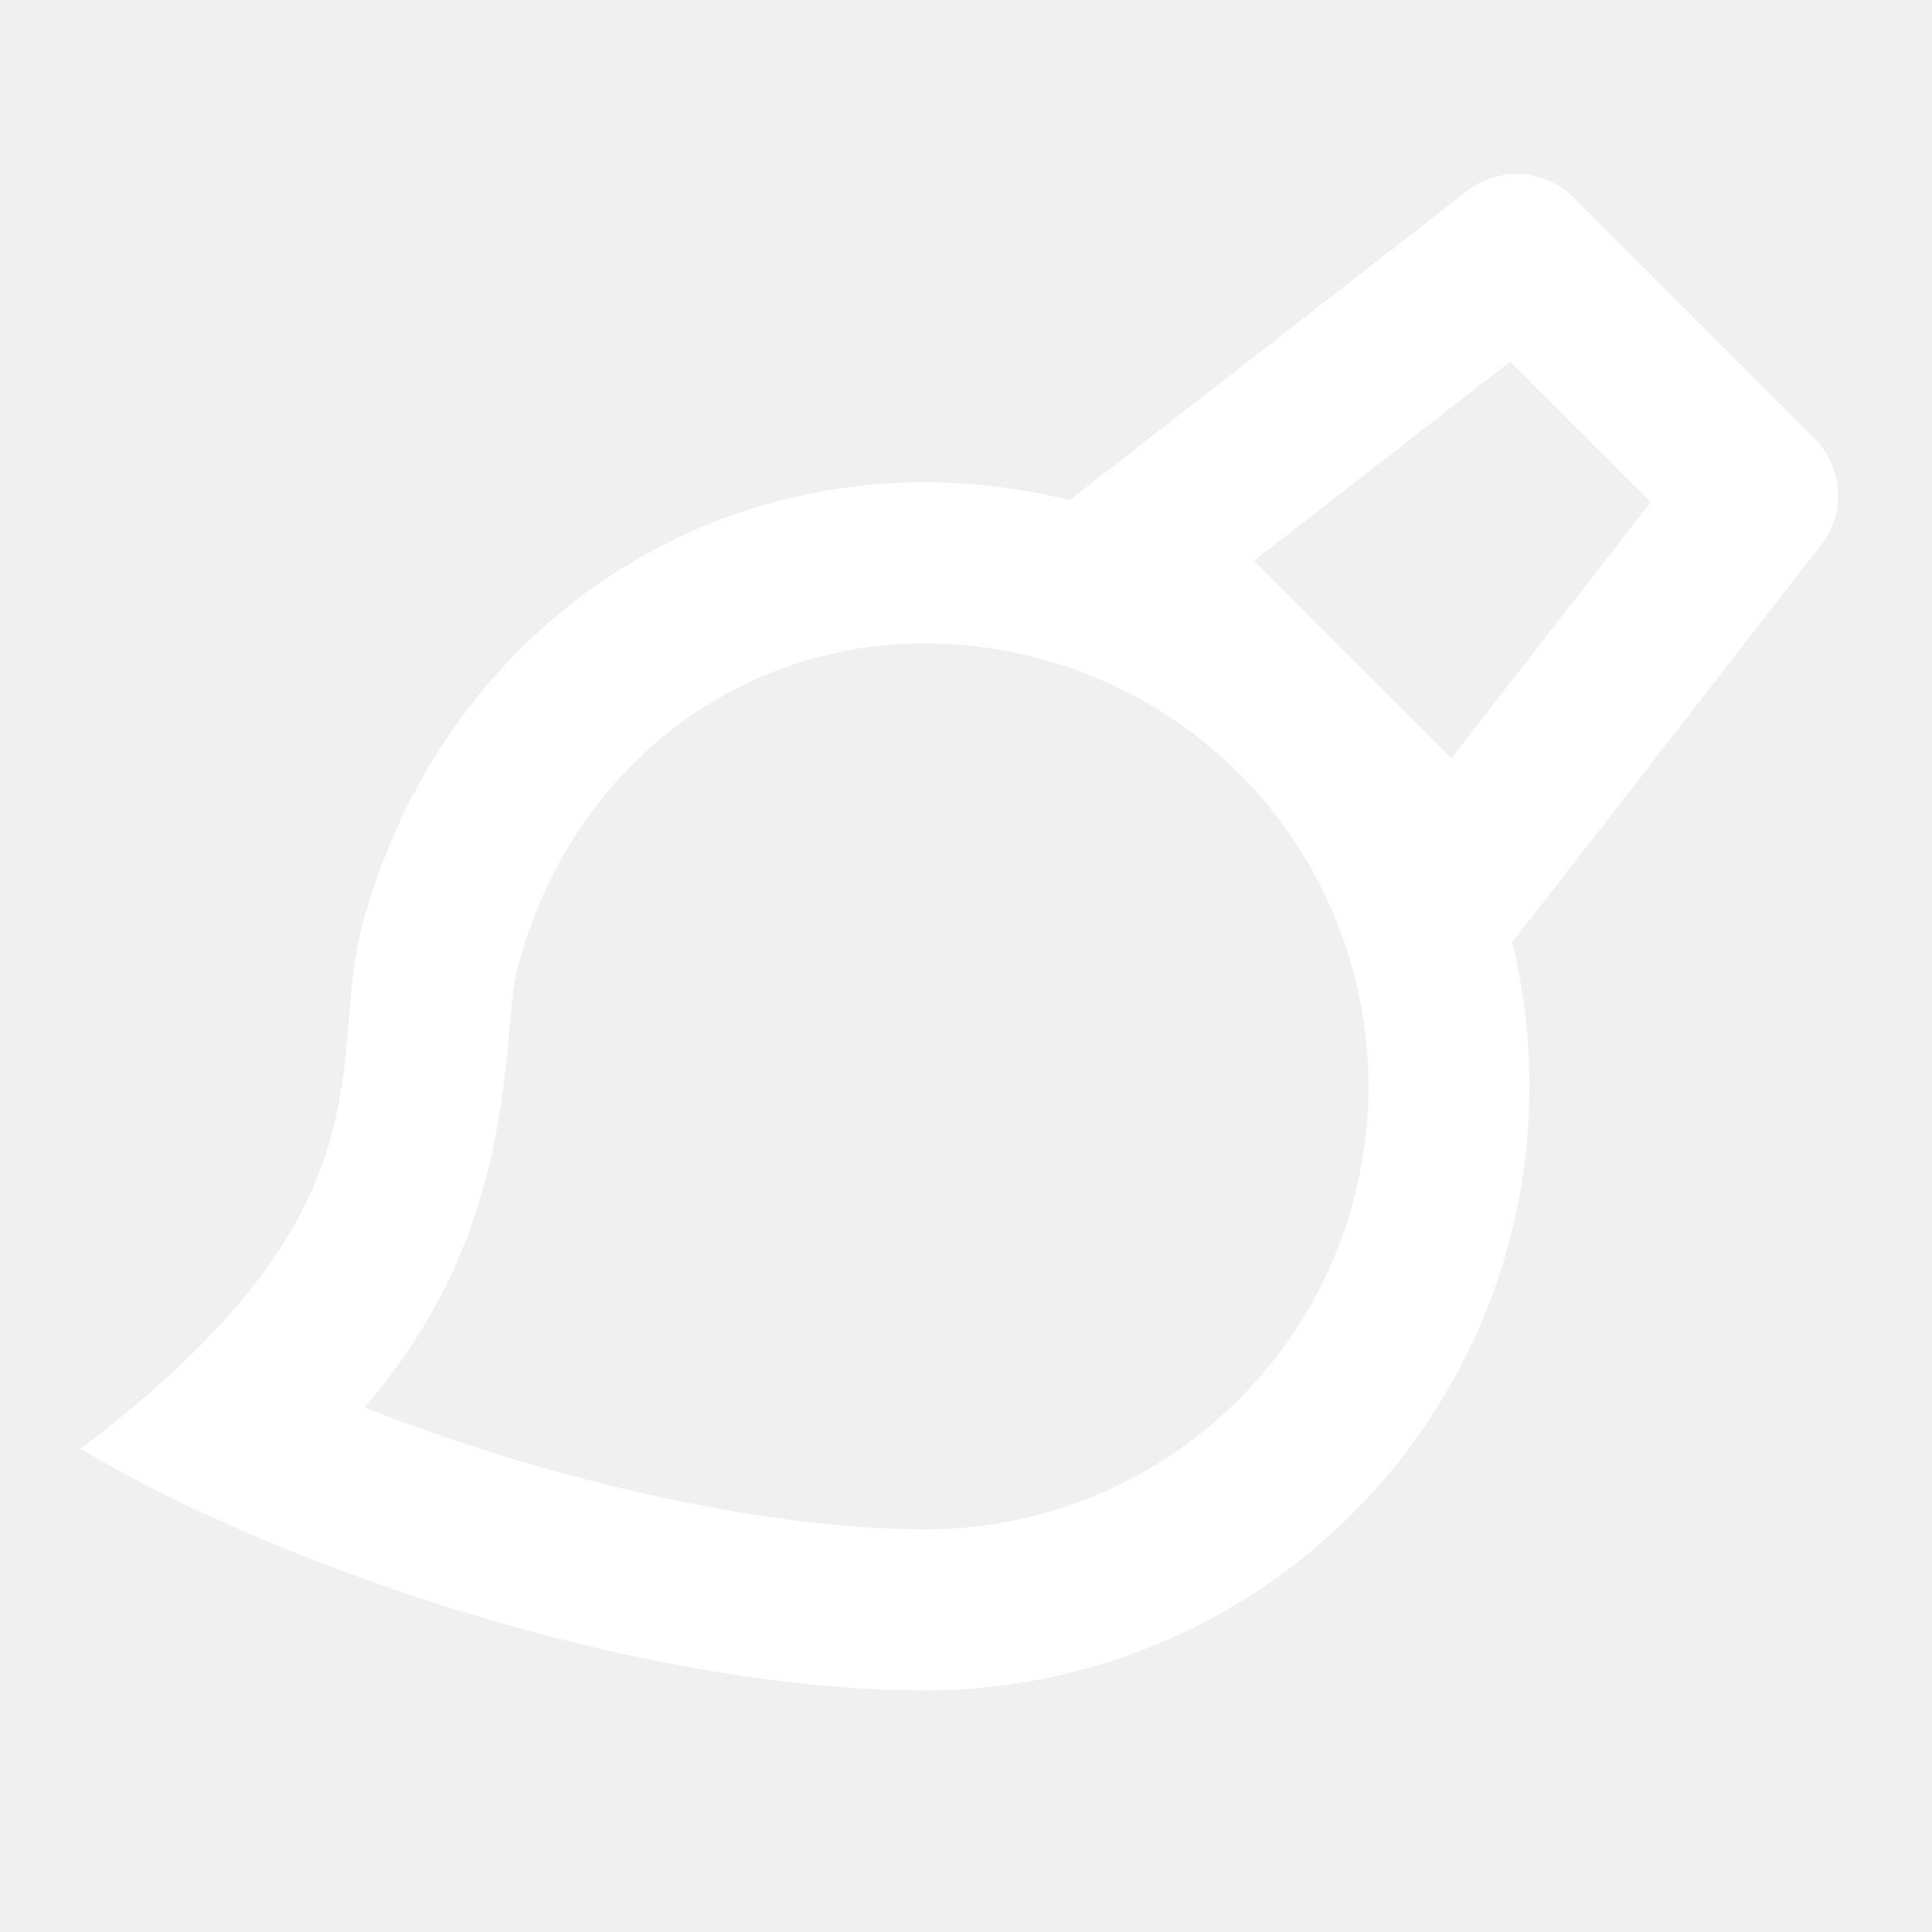
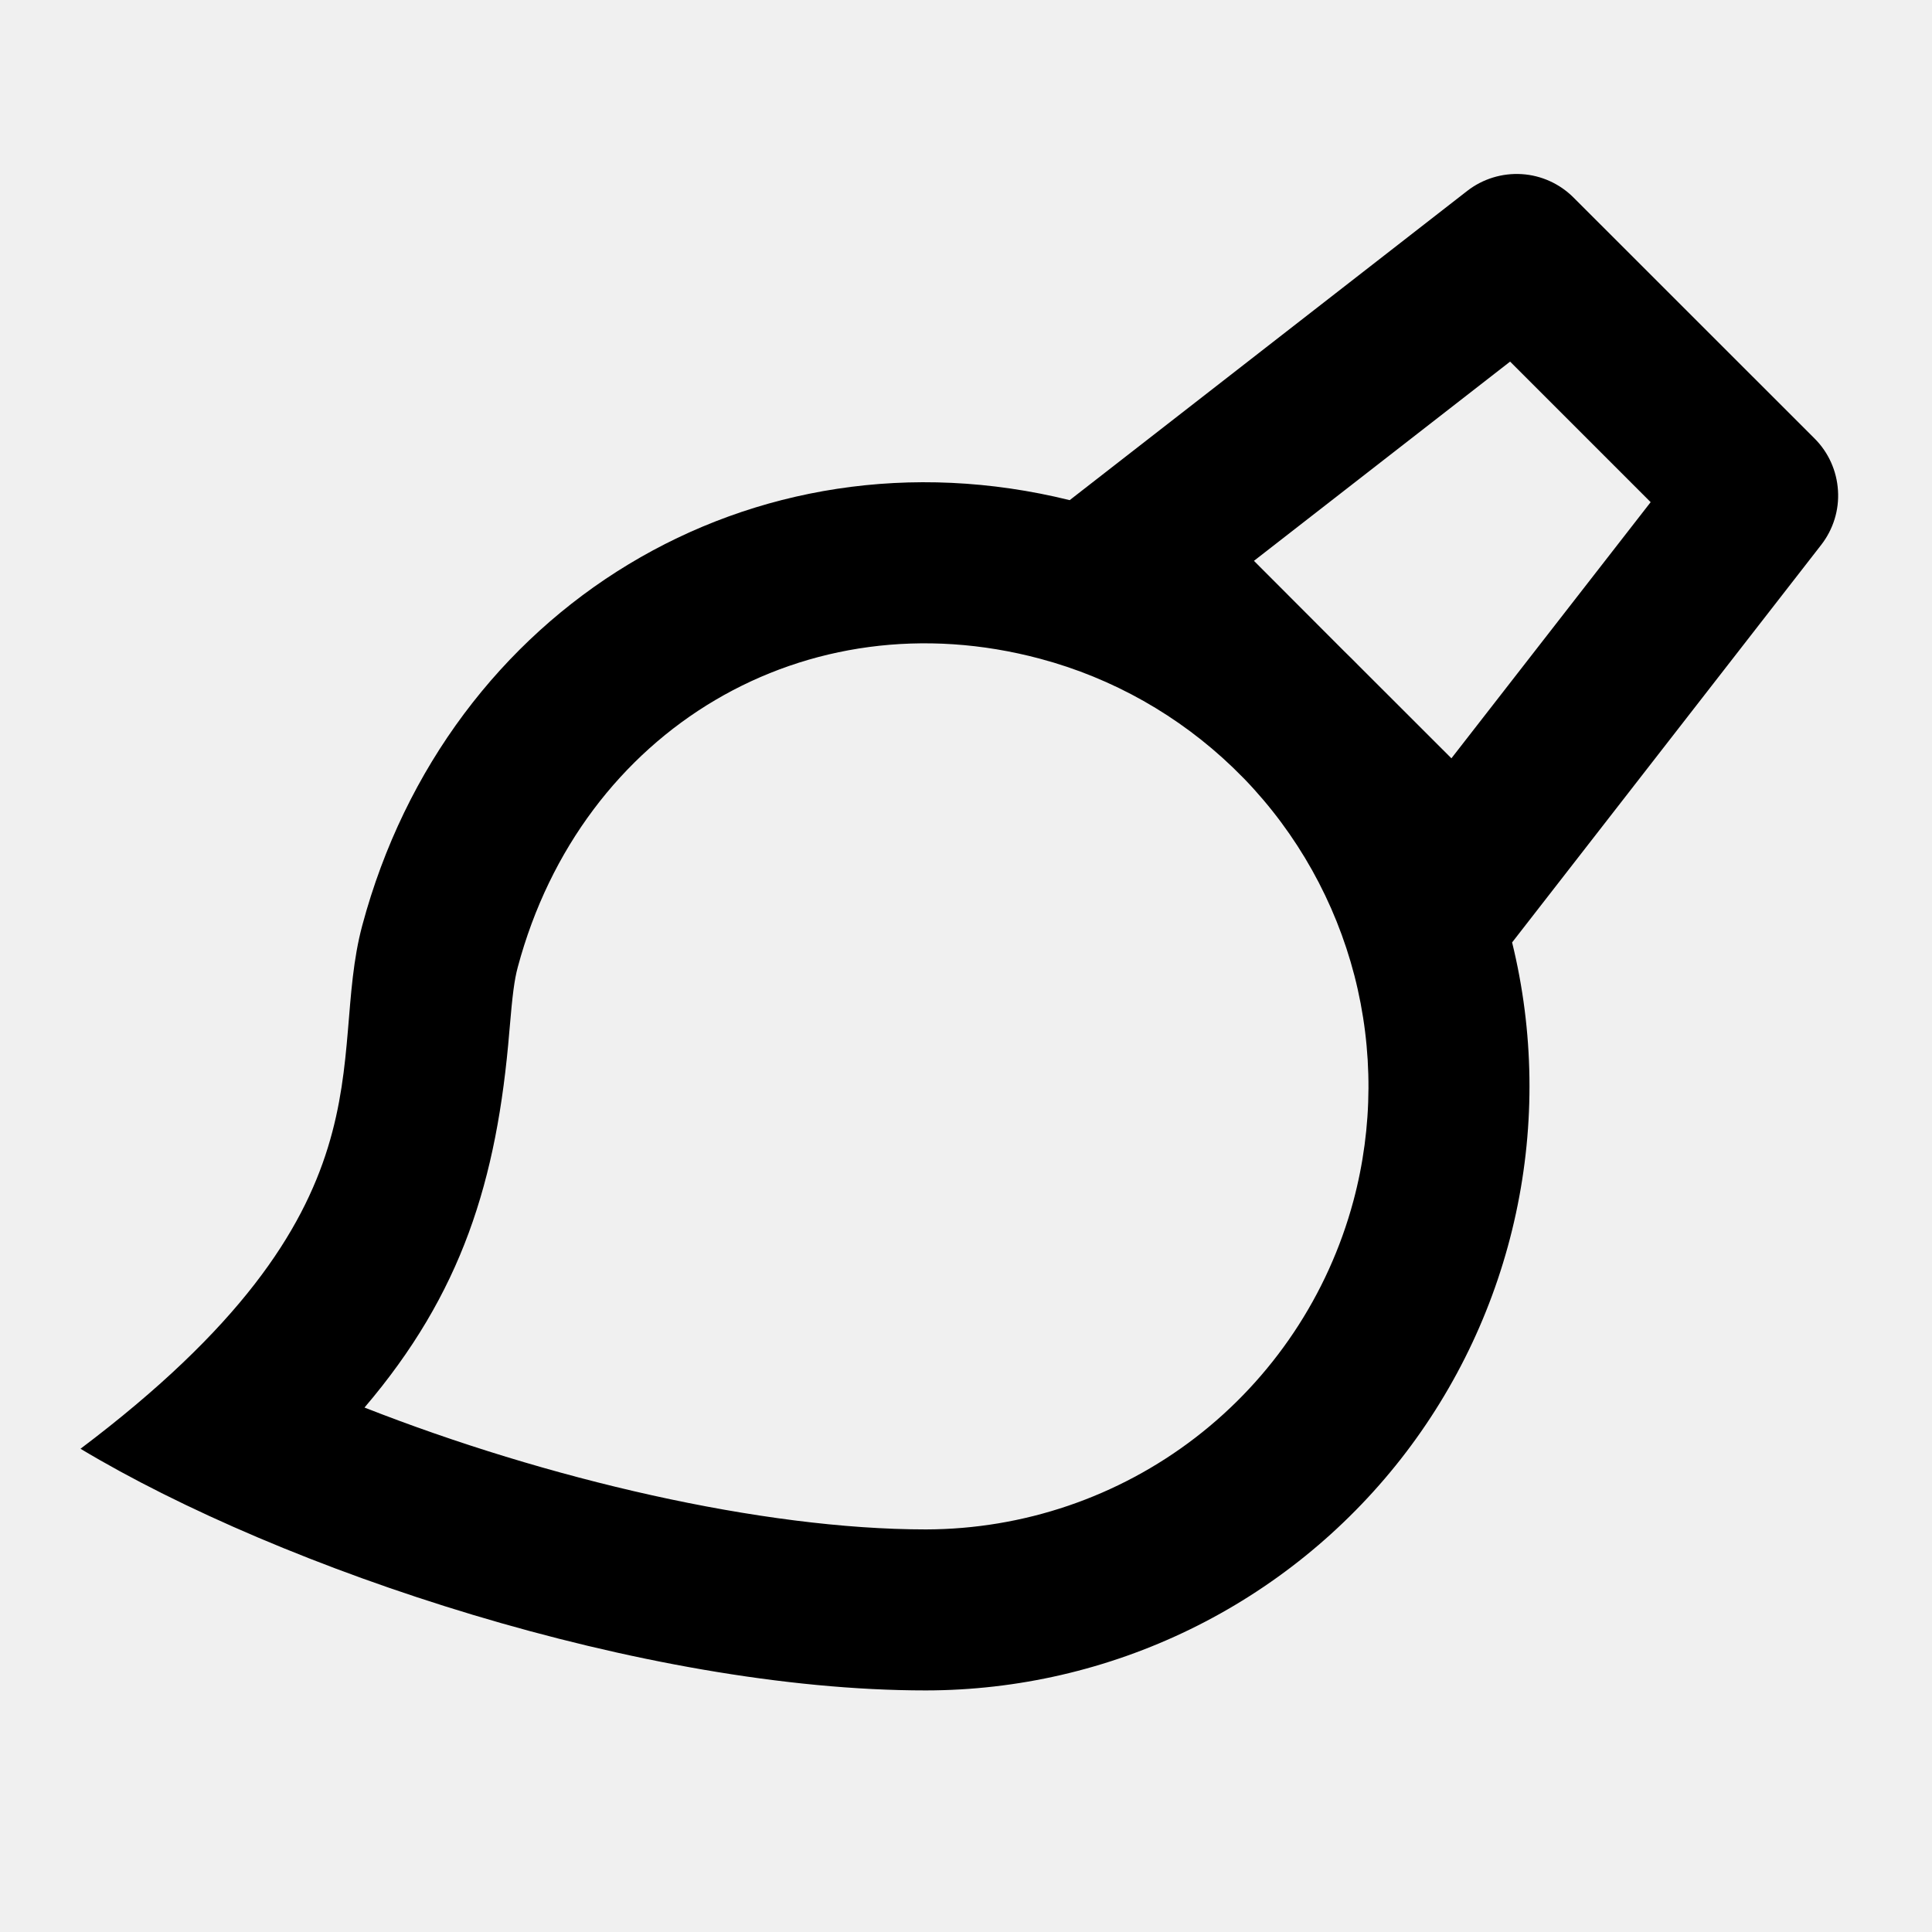
- <svg xmlns="http://www.w3.org/2000/svg" width="24" height="24" viewBox="0 0 24 24" fill="none">
-   <path d="M15.457 9.675L15.314 9.533C14.644 8.889 13.822 8.424 12.924 8.184C10.017 7.405 7.225 9.053 6.432 12.014C6.389 12.174 6.366 12.354 6.328 12.805C6.174 14.675 5.734 16.07 4.528 17.485C6.788 18.373 9.466 18.999 11.502 18.999C12.712 18.997 13.889 18.597 14.848 17.86C15.808 17.122 16.498 16.089 16.812 14.92C17.058 14.003 17.062 13.038 16.825 12.119C16.587 11.2 16.116 10.358 15.457 9.675ZM13.288 6.213L18.227 2.371C18.419 2.222 18.66 2.148 18.903 2.163C19.146 2.178 19.375 2.282 19.547 2.454L22.542 5.448C22.714 5.62 22.817 5.849 22.832 6.093C22.848 6.336 22.773 6.576 22.624 6.768L18.784 11.707C19.055 12.811 19.071 13.963 18.831 15.075C18.592 16.186 18.103 17.229 17.402 18.124C16.7 19.019 15.805 19.743 14.782 20.241C13.76 20.739 12.638 20.998 11.501 20.999C8 20.999 3.5 19.497 1 17.997C4.98 14.997 4.047 13.187 4.5 11.497C5.558 7.547 9.341 5.239 13.288 6.213ZM16.7 8.092C16.765 8.155 16.83 8.22 16.894 8.285L18.03 9.42L20.505 6.238L18.759 4.492L15.577 6.967L16.7 8.092Z" fill="white" />
+ <svg xmlns="http://www.w3.org/2000/svg" width="24" height="24" viewBox="0 0 24 24" fill="currentColor">
+   <path d="M15.457 9.675L15.314 9.533C14.644 8.889 13.822 8.424 12.924 8.184C10.017 7.405 7.225 9.053 6.432 12.014C6.389 12.174 6.366 12.354 6.328 12.805C6.174 14.675 5.734 16.07 4.528 17.485C6.788 18.373 9.466 18.999 11.502 18.999C12.712 18.997 13.889 18.597 14.848 17.86C15.808 17.122 16.498 16.089 16.812 14.92C17.058 14.003 17.062 13.038 16.825 12.119C16.587 11.2 16.116 10.358 15.457 9.675ZM13.288 6.213L18.227 2.371C18.419 2.222 18.66 2.148 18.903 2.163C19.146 2.178 19.375 2.282 19.547 2.454L22.542 5.448C22.714 5.62 22.817 5.849 22.832 6.093C22.848 6.336 22.773 6.576 22.624 6.768L18.784 11.707C19.055 12.811 19.071 13.963 18.831 15.075C18.592 16.186 18.103 17.229 17.402 18.124C16.7 19.019 15.805 19.743 14.782 20.241C13.76 20.739 12.638 20.998 11.501 20.999C8 20.999 3.5 19.497 1 17.997C4.98 14.997 4.047 13.187 4.5 11.497C5.558 7.547 9.341 5.239 13.288 6.213ZM16.7 8.092C16.765 8.155 16.83 8.22 16.894 8.285L18.03 9.42L20.505 6.238L18.759 4.492L15.577 6.967L16.7 8.092Z" />
</svg>
